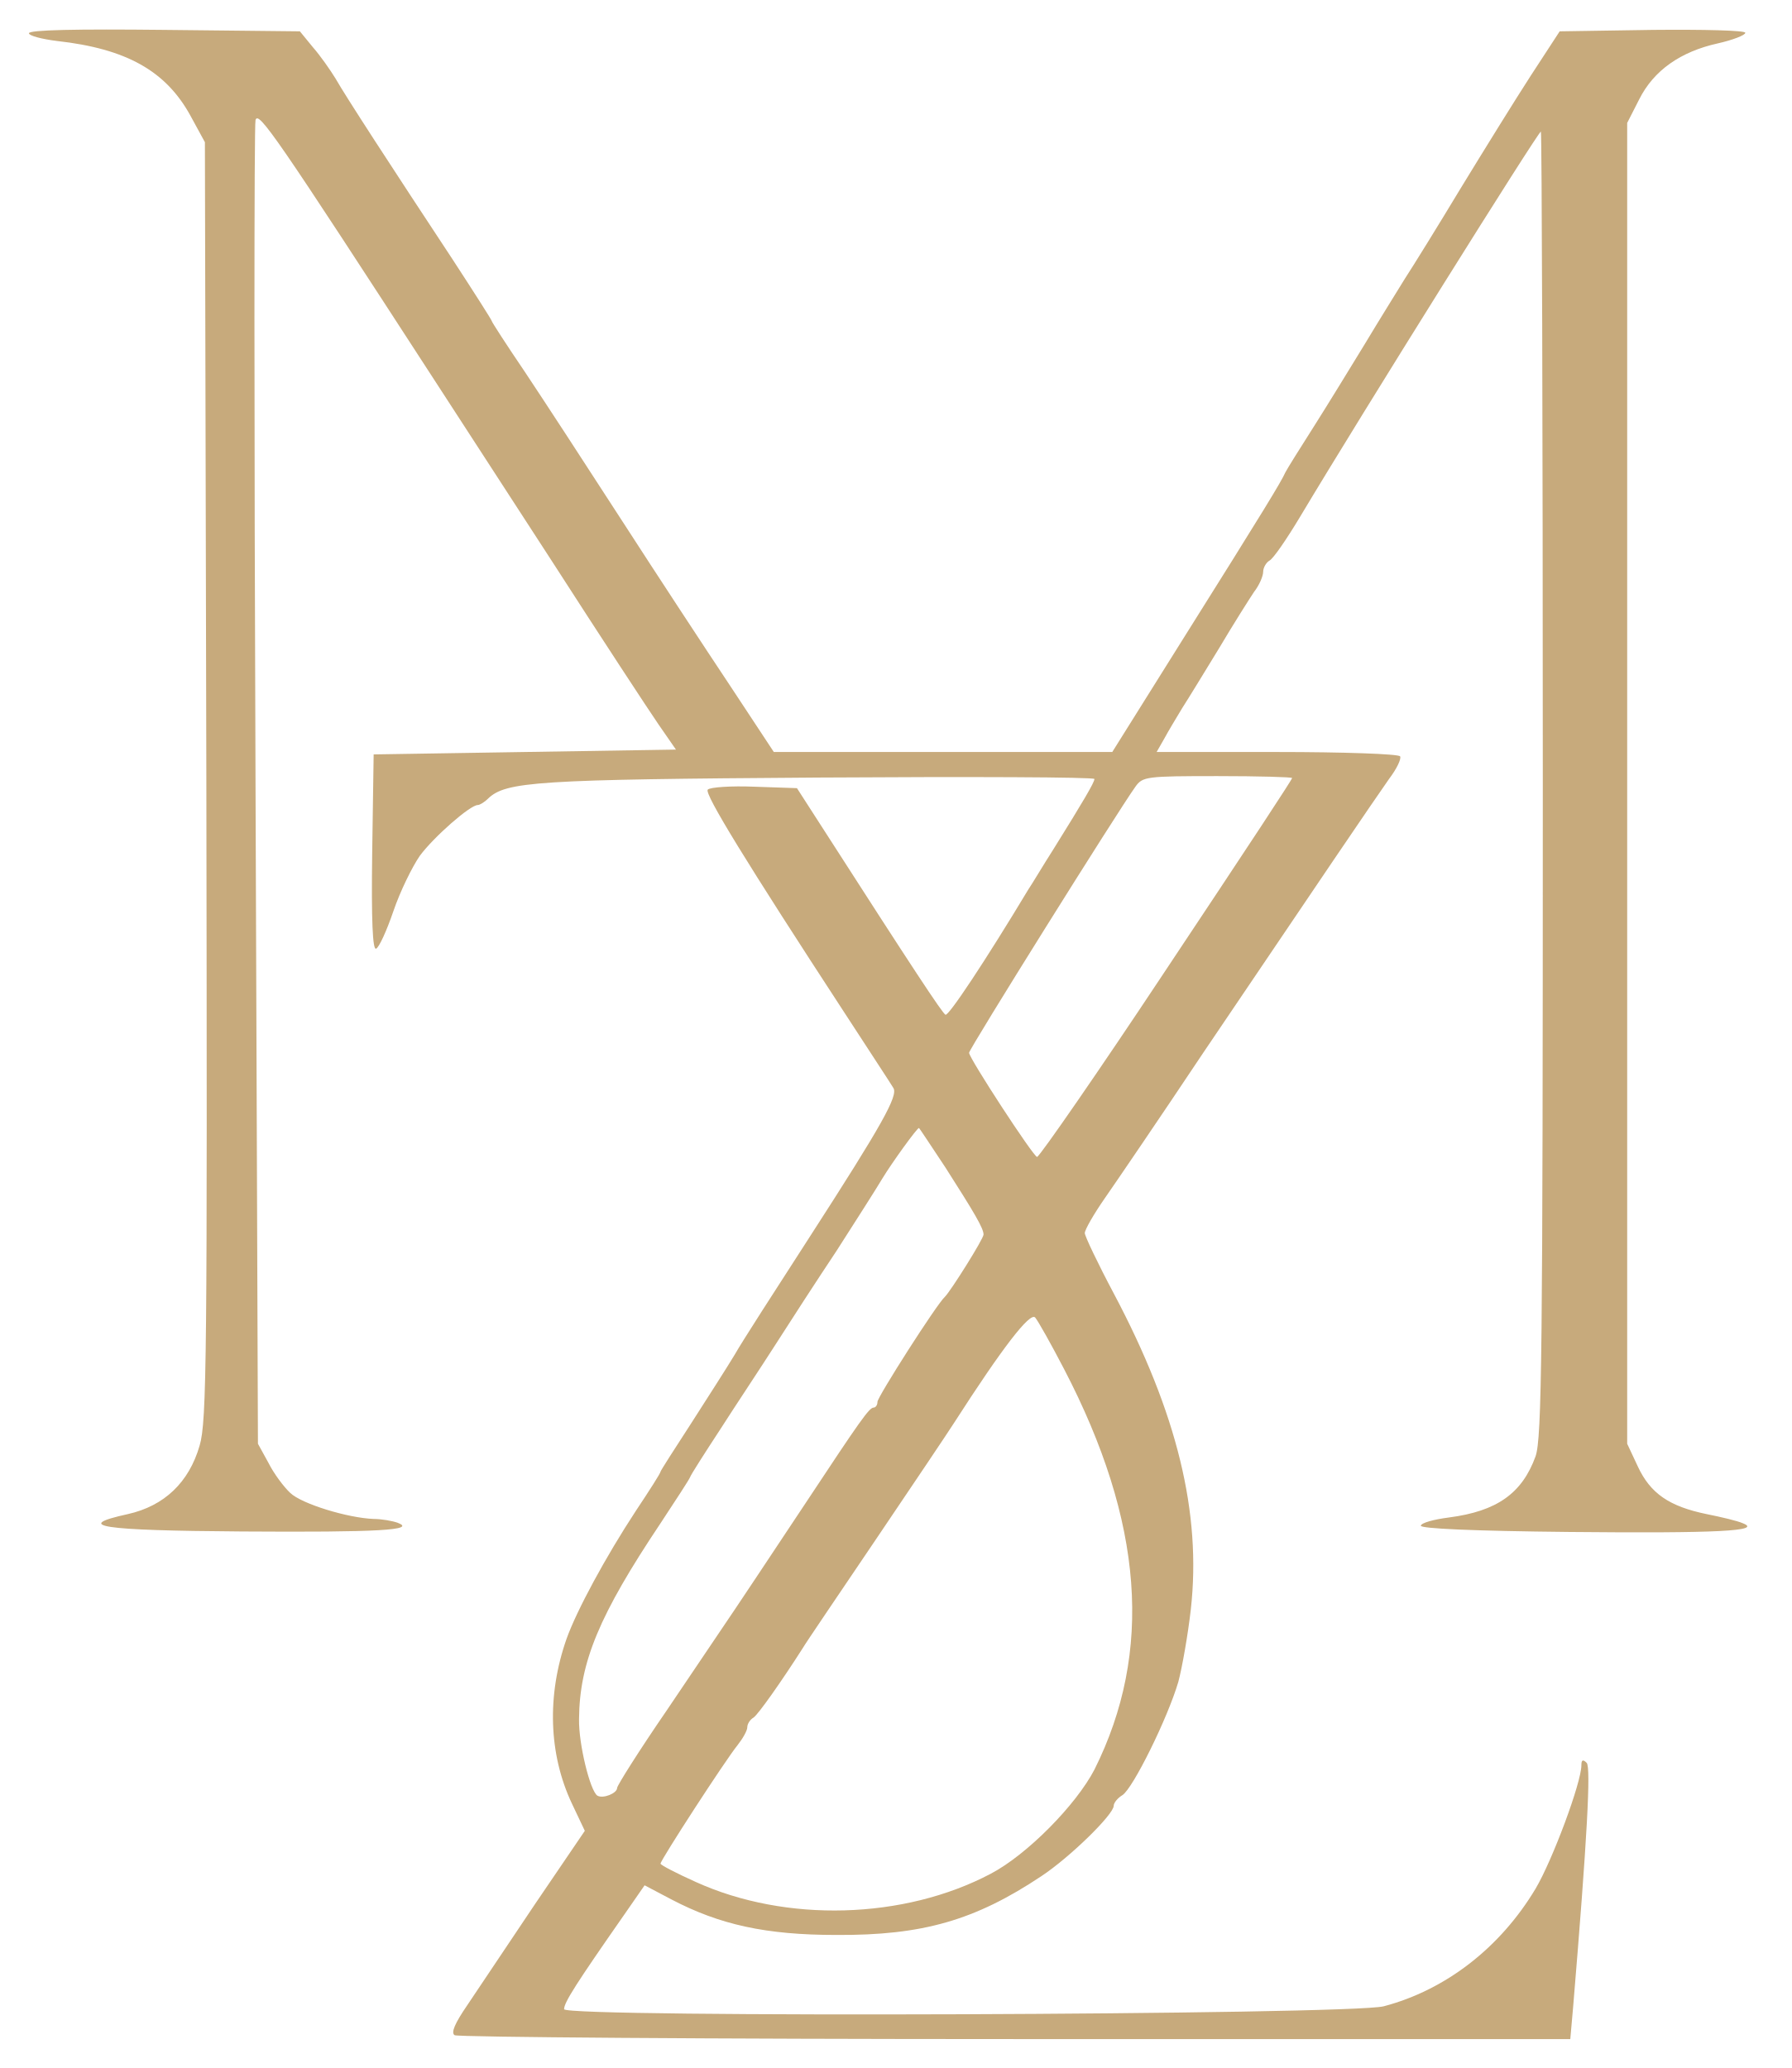
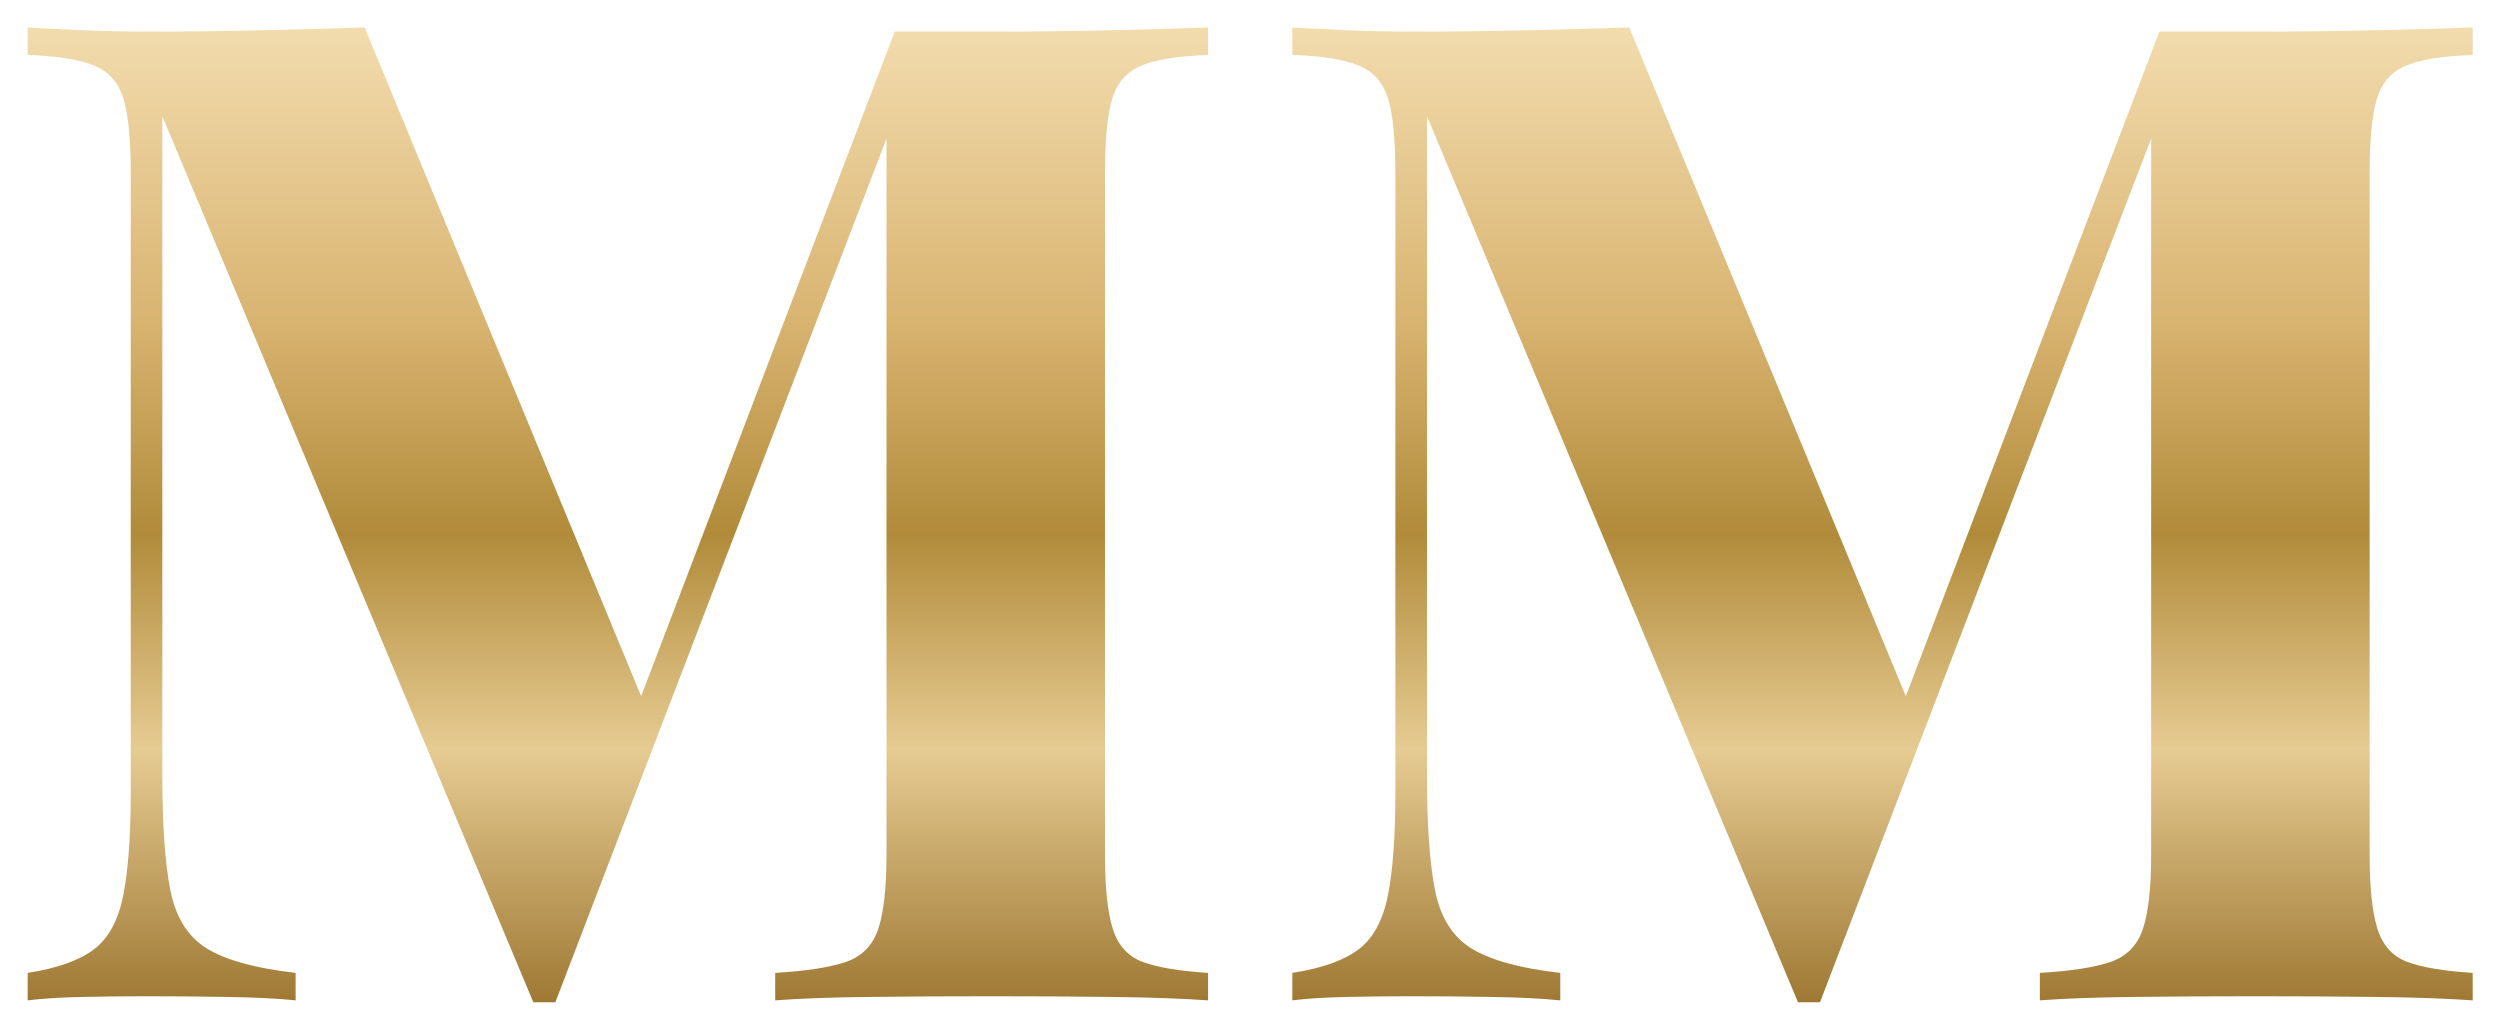
- <svg xmlns="http://www.w3.org/2000/svg" viewBox="586 156 371.6 429" role="img" aria-label="MZ">
-   <g transform="translate(0,1024) scale(0.1,-0.1)" fill="#C7AA7C">
-     <path d="M5920 8611 c0 -5 26 -12 58 -16 144 -16 226 -62 277 -155 l30 -55 3 -1324 c2 -1197 1 -1330 -14 -1380 -22 -76 -73 -125 -149 -142 -114 -25 -58 -34 236 -36 286 -2 363 3 324 18 -11 4 -34 8 -50 8 -53 2 -149 31 -173 54 -13 12 -34 40 -45 62 l-22 40 -5 1365 c-3 751 -3 1372 0 1381 6 20 42 -32 374 -544 31 -48 140 -216 242 -373 101 -157 200 -308 220 -337 l36 -52 -314 -5 -313 -5 -3 -203 c-2 -143 1 -203 8 -200 6 2 22 37 36 78 14 41 39 92 55 115 29 39 104 105 120 105 4 0 14 6 21 13 37 36 101 40 686 44 314 2 572 1 572 -3 0 -7 -23 -46 -84 -144 -23 -36 -46 -75 -53 -85 -89 -148 -166 -264 -172 -260 -7 4 -67 95 -252 383 l-56 87 -88 3 c-49 2 -92 -1 -97 -6 -8 -8 82 -154 283 -462 52 -80 98 -150 102 -157 10 -16 -22 -74 -173 -308 -71 -110 -142 -220 -156 -245 -15 -25 -56 -89 -90 -142 -35 -54 -64 -99 -64 -101 0 -3 -23 -39 -51 -81 -63 -96 -123 -207 -144 -266 -41 -117 -37 -239 11 -341 l27 -57 -104 -153 c-57 -85 -120 -179 -140 -209 -26 -38 -34 -57 -26 -62 7 -4 530 -8 1163 -8 l1151 0 6 68 c29 347 37 496 28 505 -8 8 -11 6 -11 -5 0 -36 -60 -197 -95 -256 -73 -122 -186 -210 -315 -244 -70 -18 -1700 -24 -1700 -6 0 14 25 53 124 195 l43 62 55 -29 c101 -53 197 -74 343 -74 178 -1 287 30 425 122 59 39 150 128 150 146 0 6 8 16 18 22 22 14 94 160 116 235 8 30 20 98 26 151 22 199 -28 406 -160 655 -33 62 -60 119 -60 125 0 7 19 40 42 73 23 33 115 168 203 300 239 354 355 525 386 569 16 21 26 42 23 47 -3 5 -118 9 -255 9 l-250 0 16 28 c8 15 25 43 37 63 13 20 47 76 77 125 29 49 62 101 72 116 11 14 19 33 19 42 0 8 6 19 13 23 8 4 36 45 63 90 129 216 497 804 500 800 2 -2 4 -612 4 -1354 0 -1186 -2 -1356 -15 -1394 -28 -77 -80 -114 -180 -127 -31 -4 -57 -11 -58 -17 -1 -6 108 -11 308 -13 308 -3 401 2 360 18 -11 5 -45 13 -75 19 -78 16 -117 43 -143 99 l-22 47 0 1370 0 1370 25 49 c30 60 86 99 163 116 31 7 57 17 57 22 0 5 -87 7 -192 6 l-193 -3 -60 -92 c-33 -51 -98 -156 -145 -233 -47 -78 -99 -162 -116 -188 -16 -26 -54 -87 -84 -137 -30 -49 -77 -126 -105 -170 -28 -44 -55 -87 -59 -95 -9 -20 -41 -73 -215 -350 l-144 -230 -351 0 -351 0 -91 138 c-50 75 -151 229 -224 342 -73 113 -163 251 -201 308 -38 56 -69 104 -69 106 0 2 -37 60 -82 129 -126 191 -221 337 -242 374 -11 18 -32 48 -47 65 l-27 33 -281 3 c-183 2 -281 0 -281 -7z m2620 -1545 c0 -3 -78 -122 -275 -418 -120 -181 -249 -368 -254 -368 -8 1 -141 205 -141 216 0 8 309 502 345 552 15 21 22 22 170 22 85 0 155 -2 155 -4z m-719 -808 c60 -94 79 -126 79 -139 0 -9 -68 -117 -80 -129 -17 -15 -140 -208 -140 -218 0 -7 -4 -12 -8 -12 -9 0 -28 -27 -139 -195 -67 -101 -152 -229 -174 -261 -8 -12 -60 -89 -116 -172 -57 -83 -103 -156 -103 -161 0 -11 -29 -23 -41 -16 -15 10 -39 107 -38 159 1 118 42 216 169 406 31 47 59 90 61 95 2 6 31 51 63 100 32 50 84 128 114 175 30 47 87 135 127 195 39 61 82 128 95 150 20 33 72 105 76 105 1 0 25 -37 55 -82z m246 -418 c165 -317 185 -587 63 -831 -38 -73 -139 -176 -215 -216 -180 -95 -425 -102 -612 -17 -40 18 -73 35 -73 38 0 7 134 214 160 246 11 14 20 30 20 37 0 7 6 16 13 20 10 7 58 75 102 144 5 9 73 109 150 223 77 114 151 224 165 246 99 154 156 228 167 217 6 -7 33 -55 60 -107z" />
+ <svg xmlns="http://www.w3.org/2000/svg" viewBox="4.4 -218.4 545.8 224.8" role="img" aria-label="MM">
+   <defs>
+     <linearGradient id="gm" x1="0" y1="0" x2="0" y2="1">
+       <stop offset="0" stop-color="#F2DCAE" />
+       <stop offset="0.30" stop-color="#D9B471" />
+       <stop offset="0.52" stop-color="#B18B3A" />
+       <stop offset="0.74" stop-color="#E6CB92" />
+       <stop offset="1" stop-color="#9E7833" />
+     </linearGradient>
+   </defs>
+   <g fill="url(#gm)">
+     <path d="M268.14 -212.4V-206.4Q258.66 -206.1 253.77 -204.15Q248.88 -202.2 247.26 -196.95Q245.64 -191.7 245.64 -180.6V-31.8Q245.64 -21 247.35 -15.6Q249.06 -10.2 253.86 -8.4Q258.66 -6.6 268.14 -6V0Q259.8 -0.6 247.02 -0.75Q234.24 -0.9 221.04 -0.9Q206.64 -0.9 194.01 -0.75Q181.38 -0.6 173.64 0V-6Q183.84 -6.6 189.09 -8.4Q194.34 -10.2 196.14 -15.6Q197.94 -21 197.94 -31.8V-194.1L200.22 -194.1L125.64 0.42H120.84L39.84 -193.02V-49.2Q39.84 -32.82 41.61 -23.97Q43.38 -15.12 49.59 -11.31Q55.8 -7.5 68.94 -6V0Q63.18 -0.6 53.94 -0.75Q44.7 -0.9 36.54 -0.9Q29.58 -0.9 22.38 -0.75Q15.18 -0.6 10.44 0V-6Q20.1 -7.5 24.9 -11.13Q29.7 -14.76 31.32 -22.98Q32.94 -31.2 32.94 -45.6V-180.6Q32.94 -191.7 31.32 -196.95Q29.7 -202.2 24.81 -204.15Q19.92 -206.1 10.44 -206.4V-212.4Q15.18 -212.1 22.38 -211.8Q29.58 -211.5 36.54 -211.5Q49.62 -211.5 61.98 -211.8Q74.34 -212.1 84 -212.4L146.88 -60.36L139.44 -53.46L199.74 -211.5Q204.78 -211.5 210.3 -211.5Q215.82 -211.5 221.04 -211.5Q234.24 -211.5 247.02 -211.8Q259.8 -212.1 268.14 -212.4Z M544.24 -212.4V-206.4Q534.76 -206.1 529.87 -204.15Q524.98 -202.2 523.36 -196.95Q521.74 -191.7 521.74 -180.6V-31.8Q521.74 -21 523.45 -15.6Q525.16 -10.2 529.96 -8.4Q534.76 -6.6 544.24 -6V0Q535.9 -0.6 523.12 -0.75Q510.34 -0.9 497.14 -0.9Q482.74 -0.9 470.11 -0.75Q457.48 -0.6 449.74 0V-6Q459.94 -6.6 465.19 -8.4Q470.44 -10.2 472.24 -15.6Q474.04 -21 474.04 -31.8V-194.1L476.32 -194.1L401.74 0.42H396.94L315.94 -193.02V-49.2Q315.94 -32.82 317.71 -23.97Q319.48 -15.12 325.69 -11.31Q331.9 -7.5 345.04 -6V0Q339.28 -0.6 330.04 -0.75Q320.8 -0.9 312.64 -0.9Q305.68 -0.9 298.48 -0.75Q291.28 -0.6 286.54 0V-6Q296.2 -7.5 301 -11.13Q305.8 -14.76 307.42 -22.98Q309.04 -31.2 309.04 -45.6V-180.6Q309.04 -191.7 307.42 -196.95Q305.8 -202.2 300.91 -204.15Q296.02 -206.1 286.54 -206.4V-212.4Q291.28 -212.1 298.48 -211.8Q305.68 -211.5 312.64 -211.5Q325.72 -211.5 338.08 -211.8Q350.44 -212.1 360.1 -212.4L422.98 -60.36L415.54 -53.46L475.84 -211.5Q480.88 -211.5 486.4 -211.5Q491.92 -211.5 497.14 -211.5Q510.34 -211.5 523.12 -211.8Q535.9 -212.1 544.24 -212.4Z" />
  </g>
</svg>
